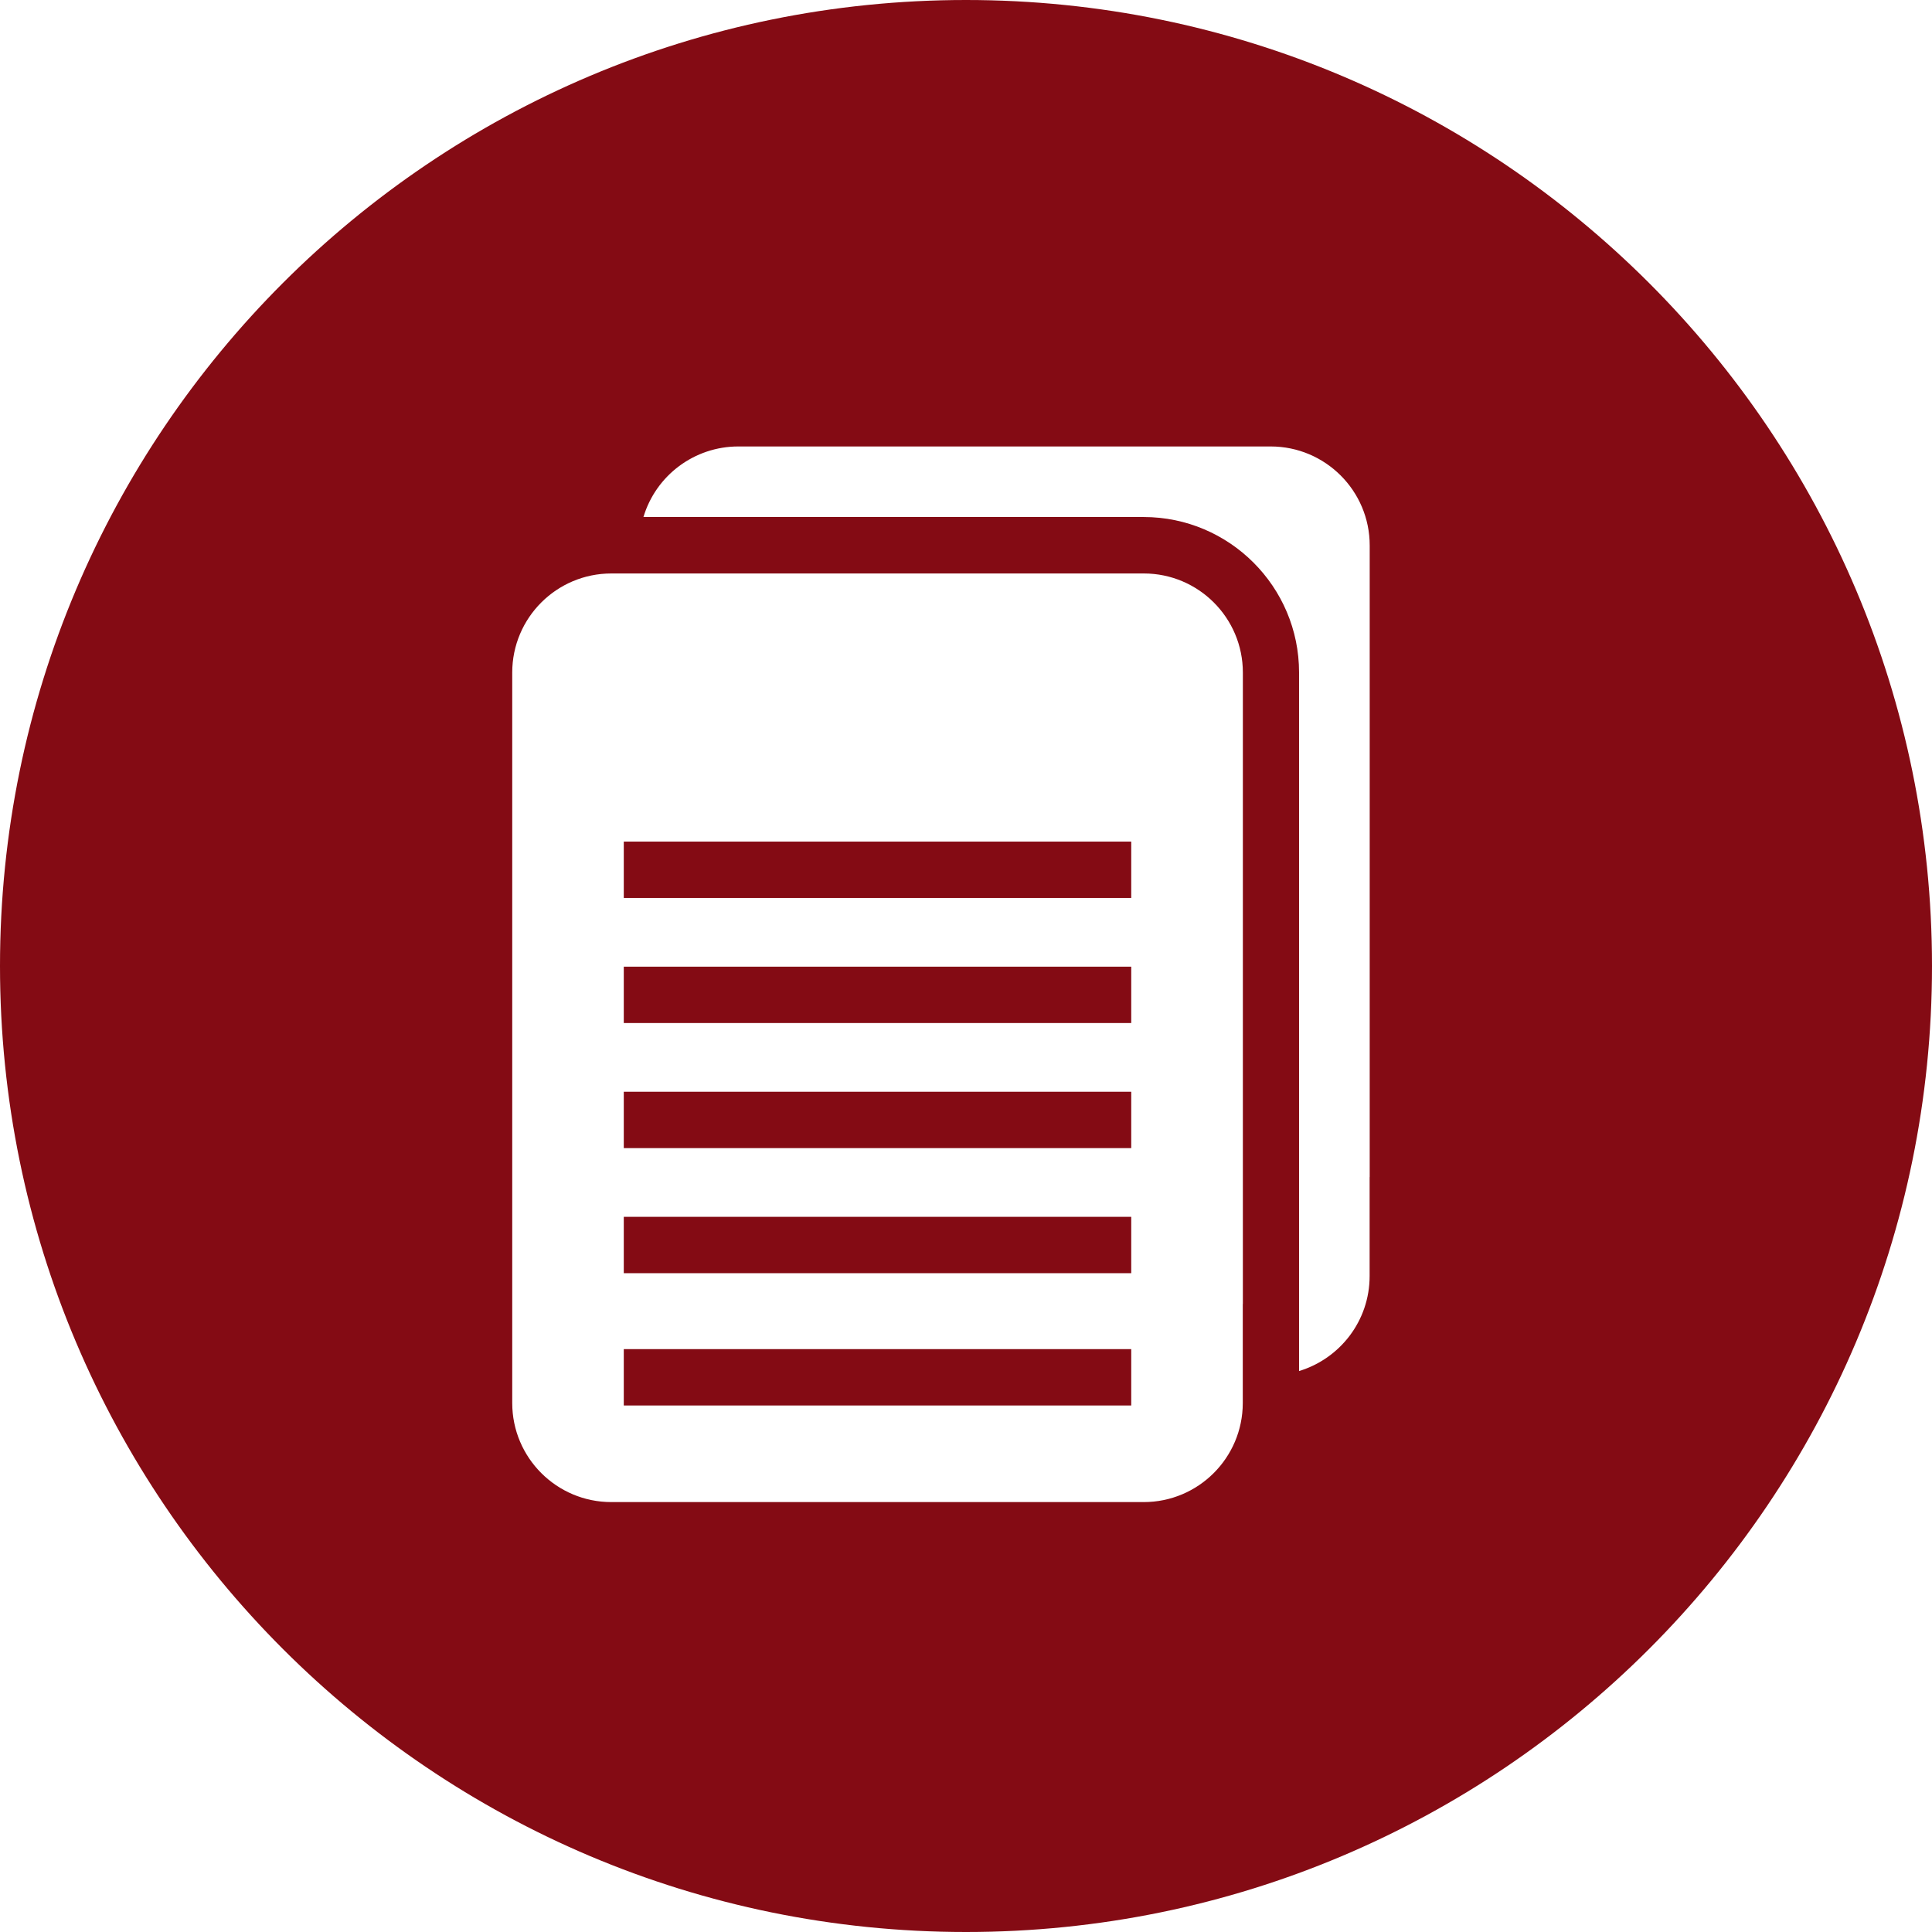
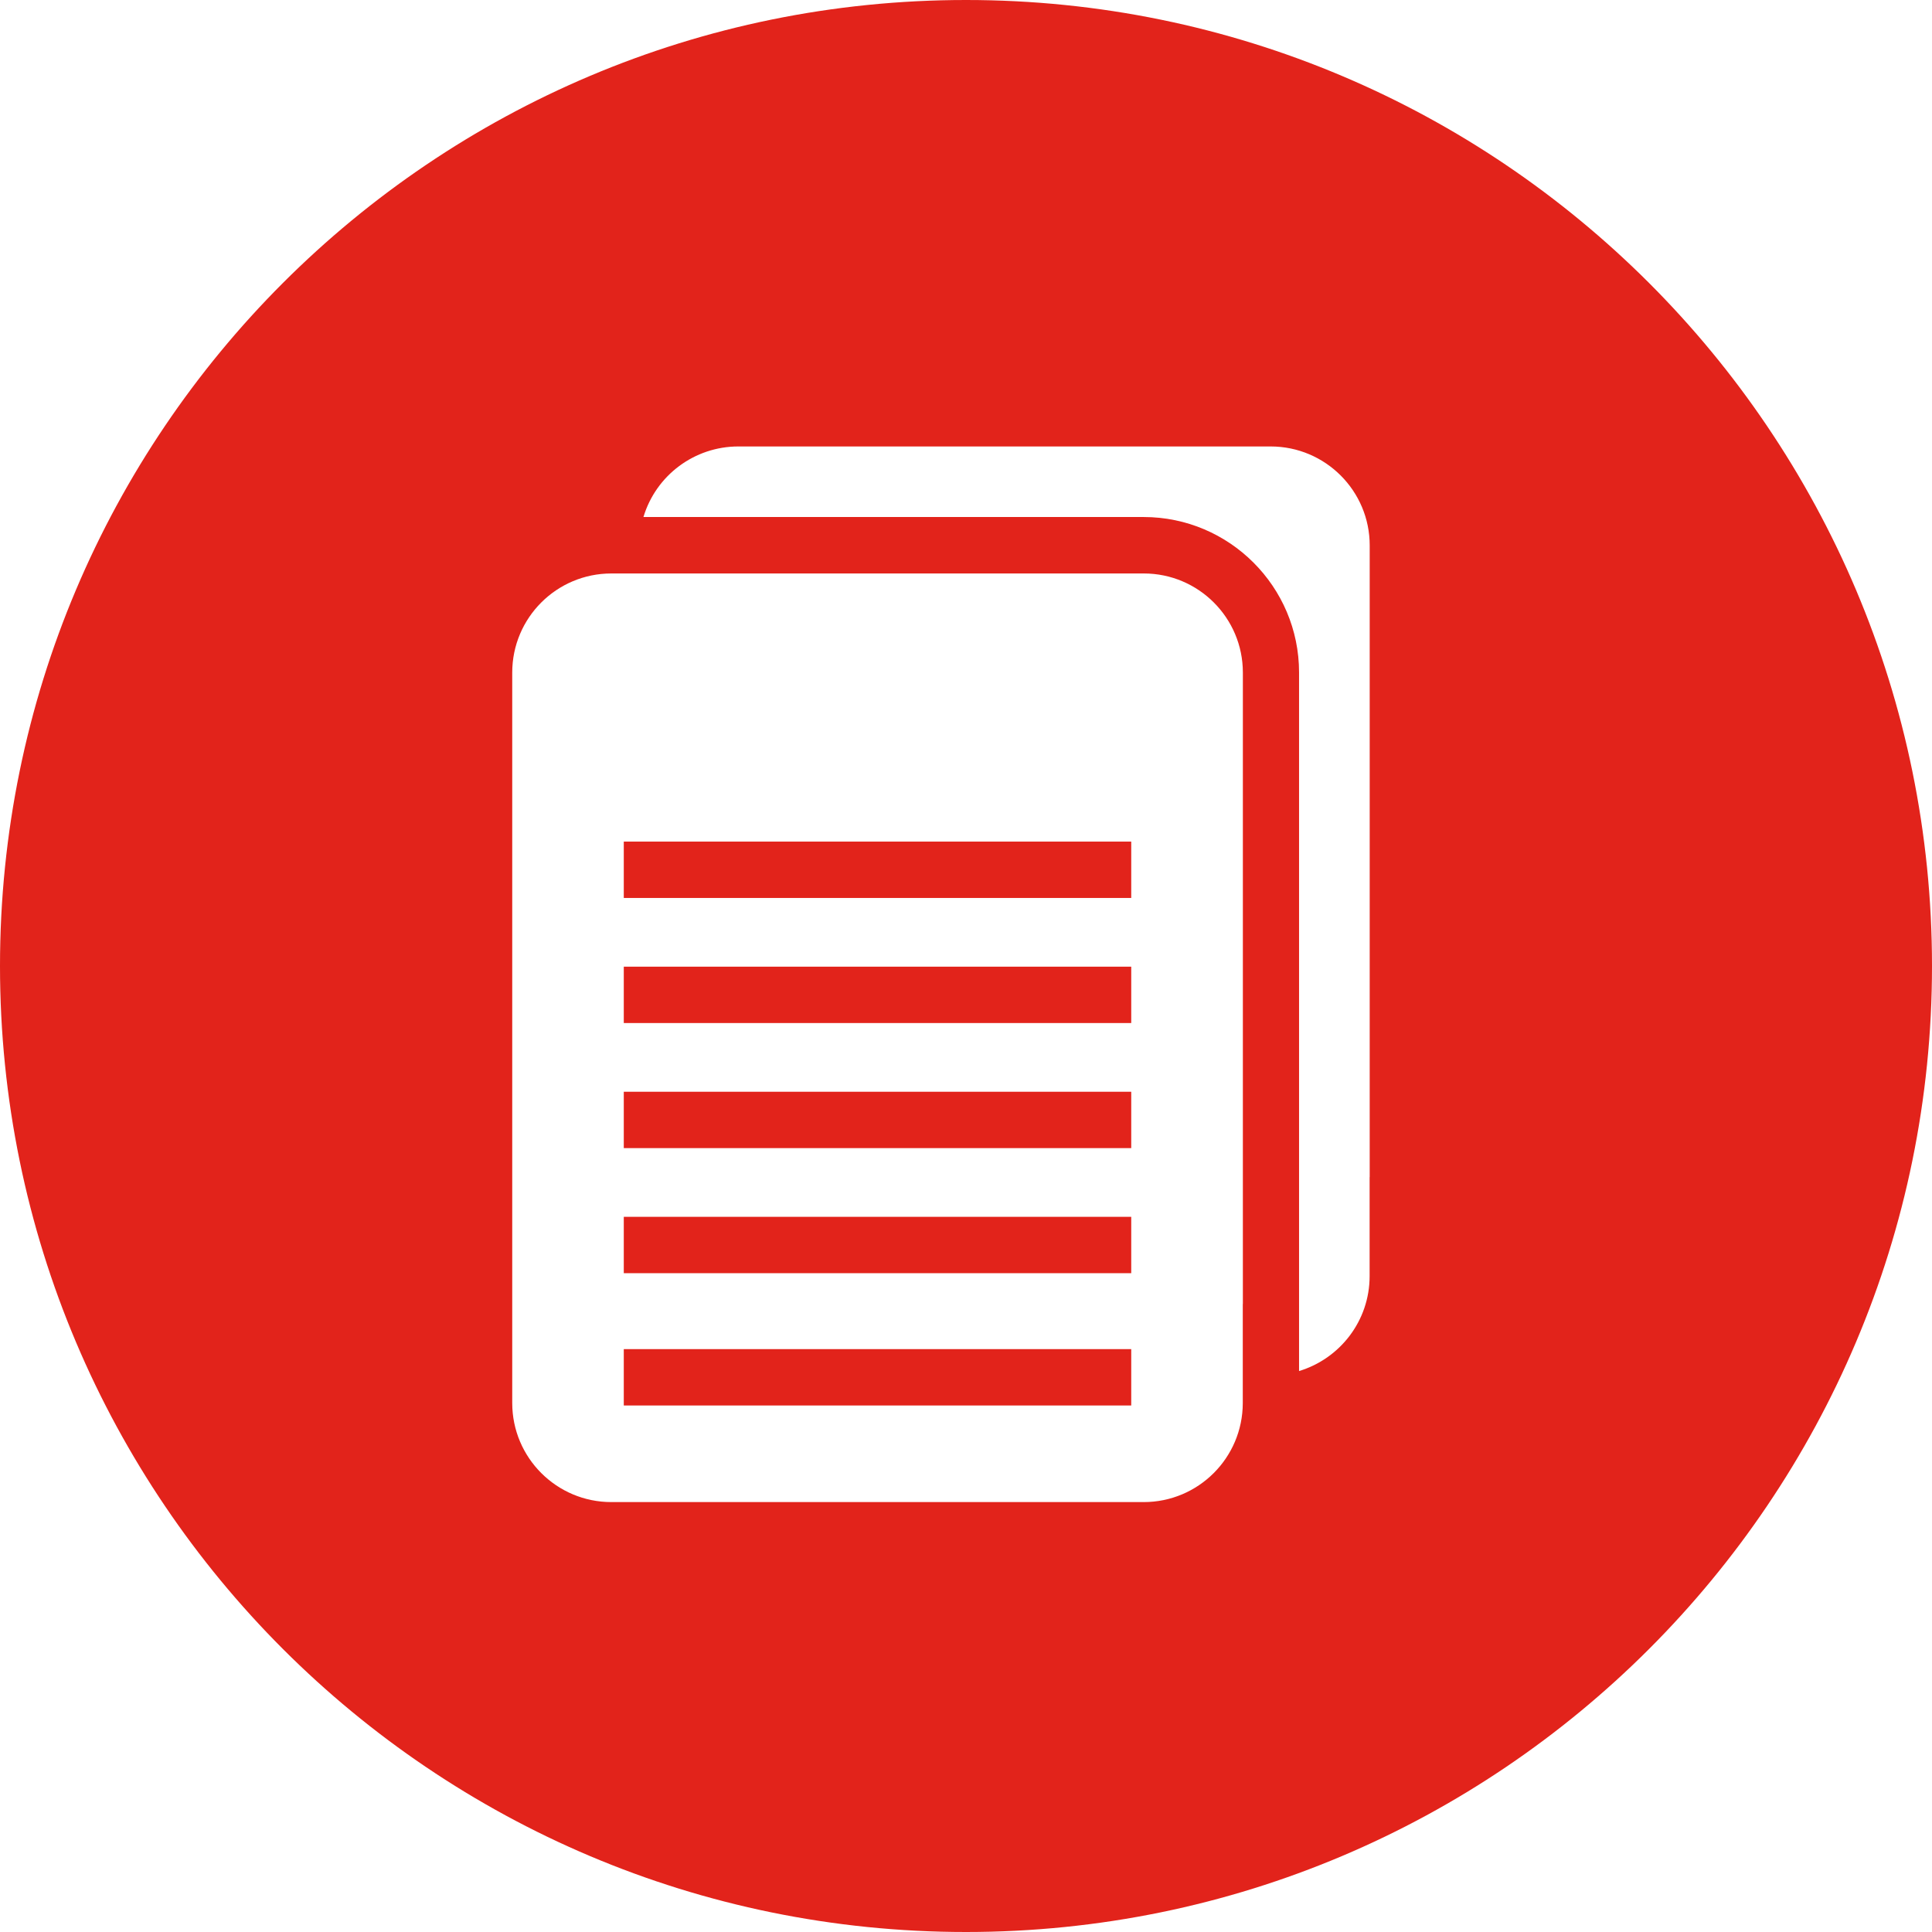
<svg xmlns="http://www.w3.org/2000/svg" width="23" height="23" viewBox="0 0 23 23">
-   <g fill="#840B14" fill-rule="evenodd">
+   <g fill="#E2231B" fill-rule="evenodd">
    <path d="M7.426 14.486h6.041v.671H7.426zm0-1.489h6.041v.671H7.426zm0-1.489h6.041v.671H7.426zm0 4.553h6.041v.671H7.426z" />
    <path d="M11.5 0C5.149 0 0 5.149 0 11.5 0 17.85 5.149 23 11.5 23 17.85 23 23 17.85 23 11.5 23 5.149 17.85 0 11.5 0zm3.295 15.524v1.18a1.18 1.18 0 0 1-1.18 1.178H7.278a1.18 1.18 0 0 1-1.18-1.179V8.006a1.18 1.18 0 0 1 1.18-1.179h6.339a1.18 1.18 0 0 1 1.179 1.18v7.517zm1.51-1.51v1.178c0 .533-.354.983-.84 1.13V8.005c0-1.02-.83-1.85-1.85-1.85H7.66a1.18 1.18 0 0 1 1.129-.84h6.338c.651 0 1.18.529 1.179 1.18v7.518z" />
    <path d="M7.426 10.019h6.041v.671H7.426z" />
  </g>
</svg>
